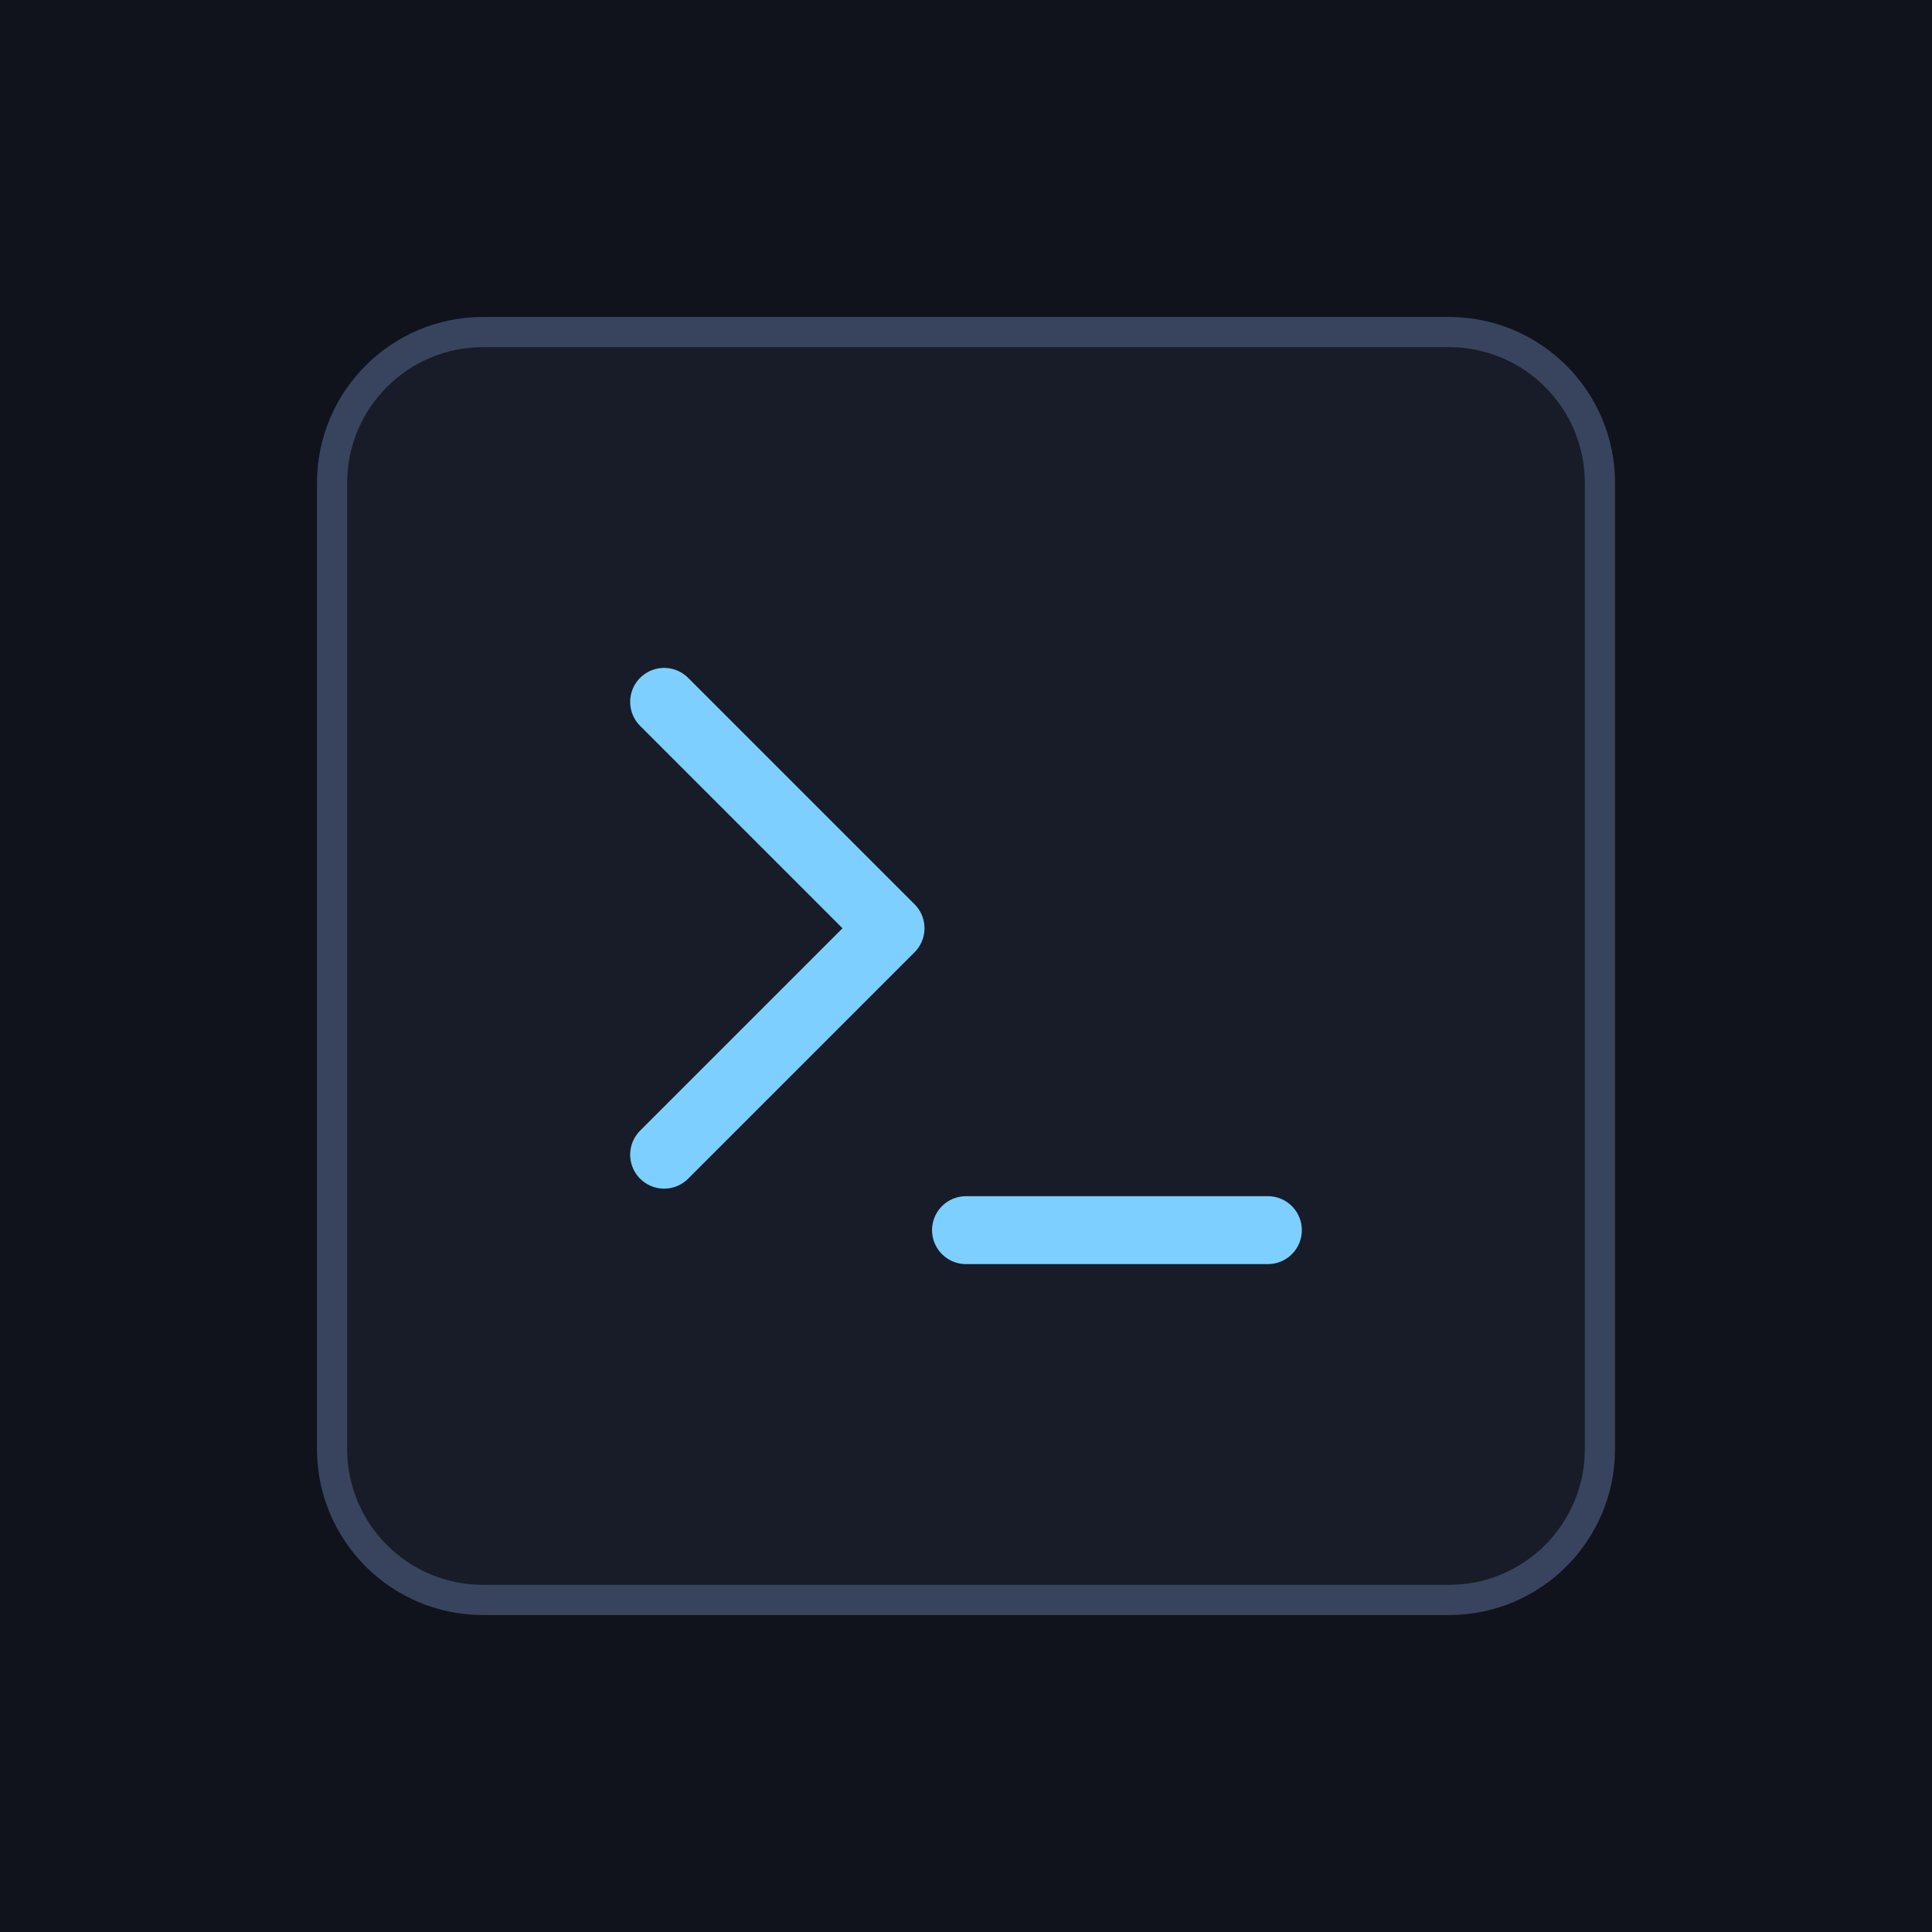
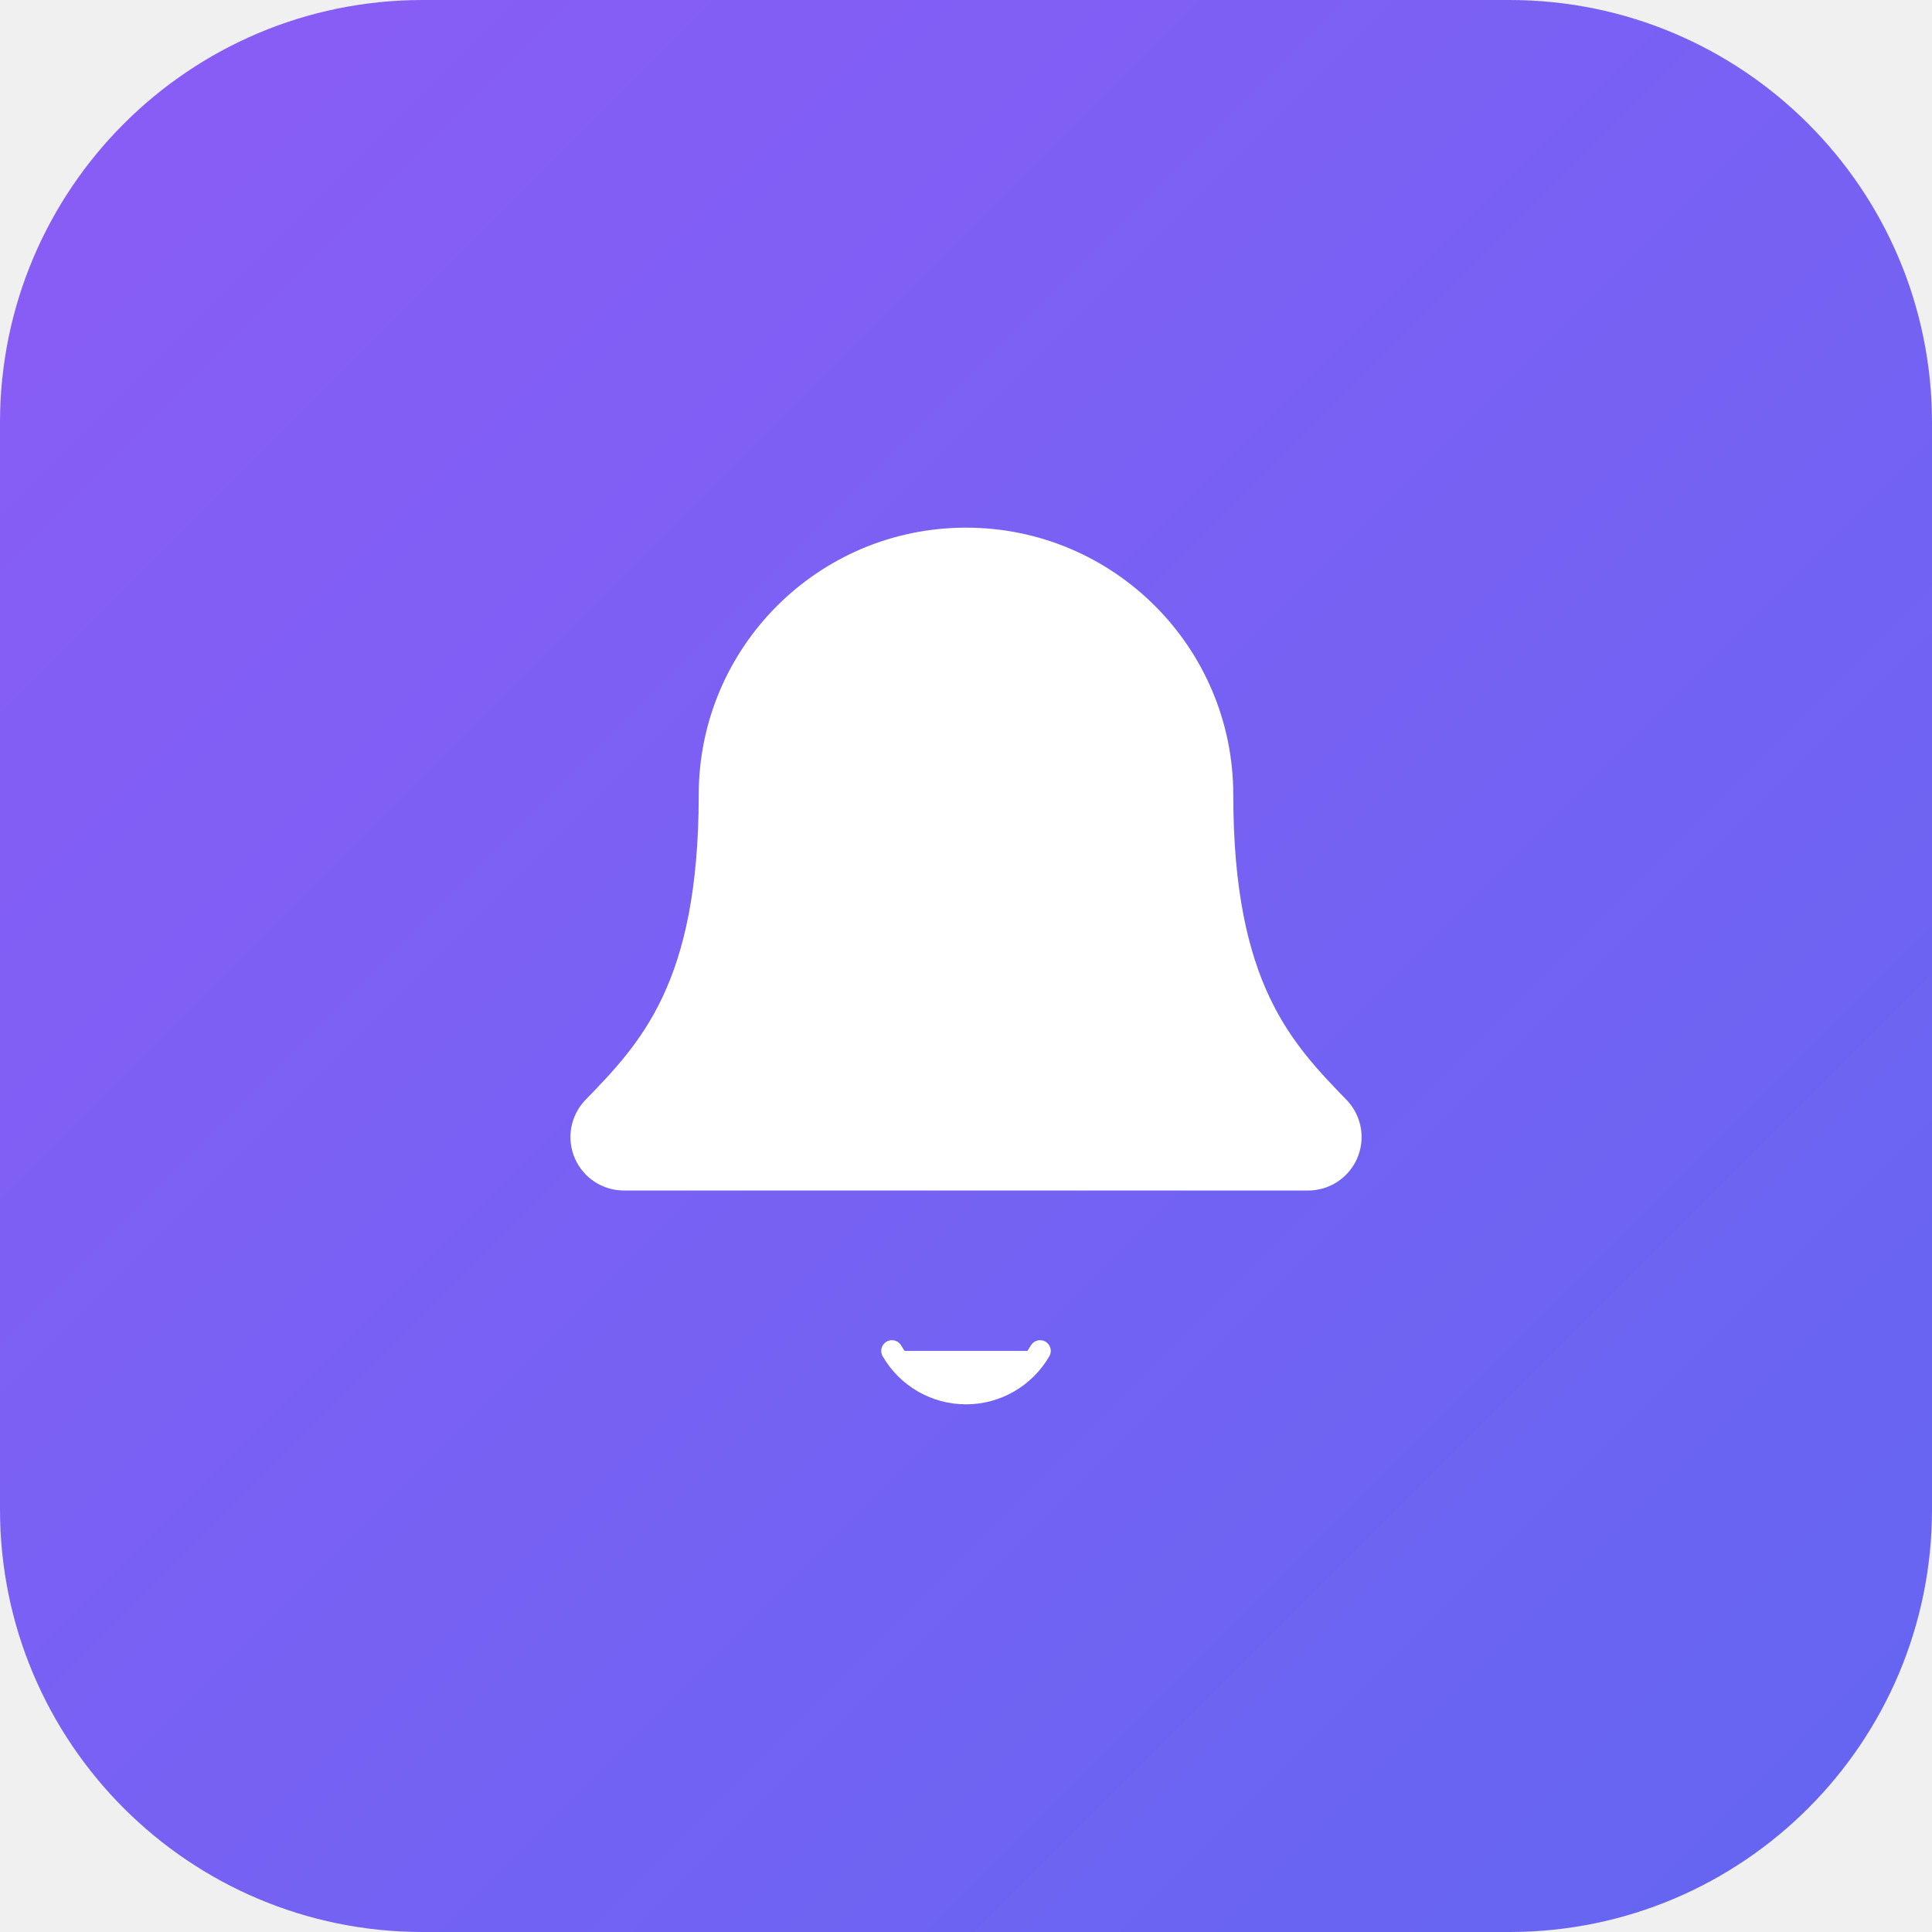
<svg xmlns="http://www.w3.org/2000/svg" width="64" height="64" viewBox="0 0 64 64">
-   <rect width="64" height="64" fill="#10131c" />
-   <rect x="11" y="11" width="42" height="42" rx="5" fill="#171c28" stroke="#38445e" />
-   <svg width="30" height="30" viewBox="0 0 24 24" fill="none" stroke="#7dcfff" stroke-width="1.8" stroke-linecap="round" stroke-linejoin="round" class="lucide lucide-terminal" aria-hidden="true" x="17" y="17">
-     <path d="M12 19h8" />
-     <path d="m4 17 6-6-6-6" />
+   <defs>
+     <linearGradient id="g" x1="0" y1="0" x2="1" y2="1">
+       <stop offset="0%" stop-color="#8b5cf6" />
+       <stop offset="100%" stop-color="#6366f1" />
+     </linearGradient>
+   </defs>
+   <rect width="64" height="64" rx="14" fill="url(#g)" />
+   <svg width="34" height="34" viewBox="0 0 24 24" fill="#ffffff" stroke="#ffffff" stroke-width="0.5" stroke-linecap="round" stroke-linejoin="round" x="15" y="15">
+     <path d="M10.268 21a2 2 0 0 0 3.464 0" />
+     <path d="M3.262 15.326A1 1 0 0 0 4 17h16a1 1 0 0 0 .74-1.673C19.41 13.956 18 12.499 18 8A6 6 0 0 0 6 8c0 4.499-1.411 5.956-2.738 7.326" />
  </svg>
</svg>
